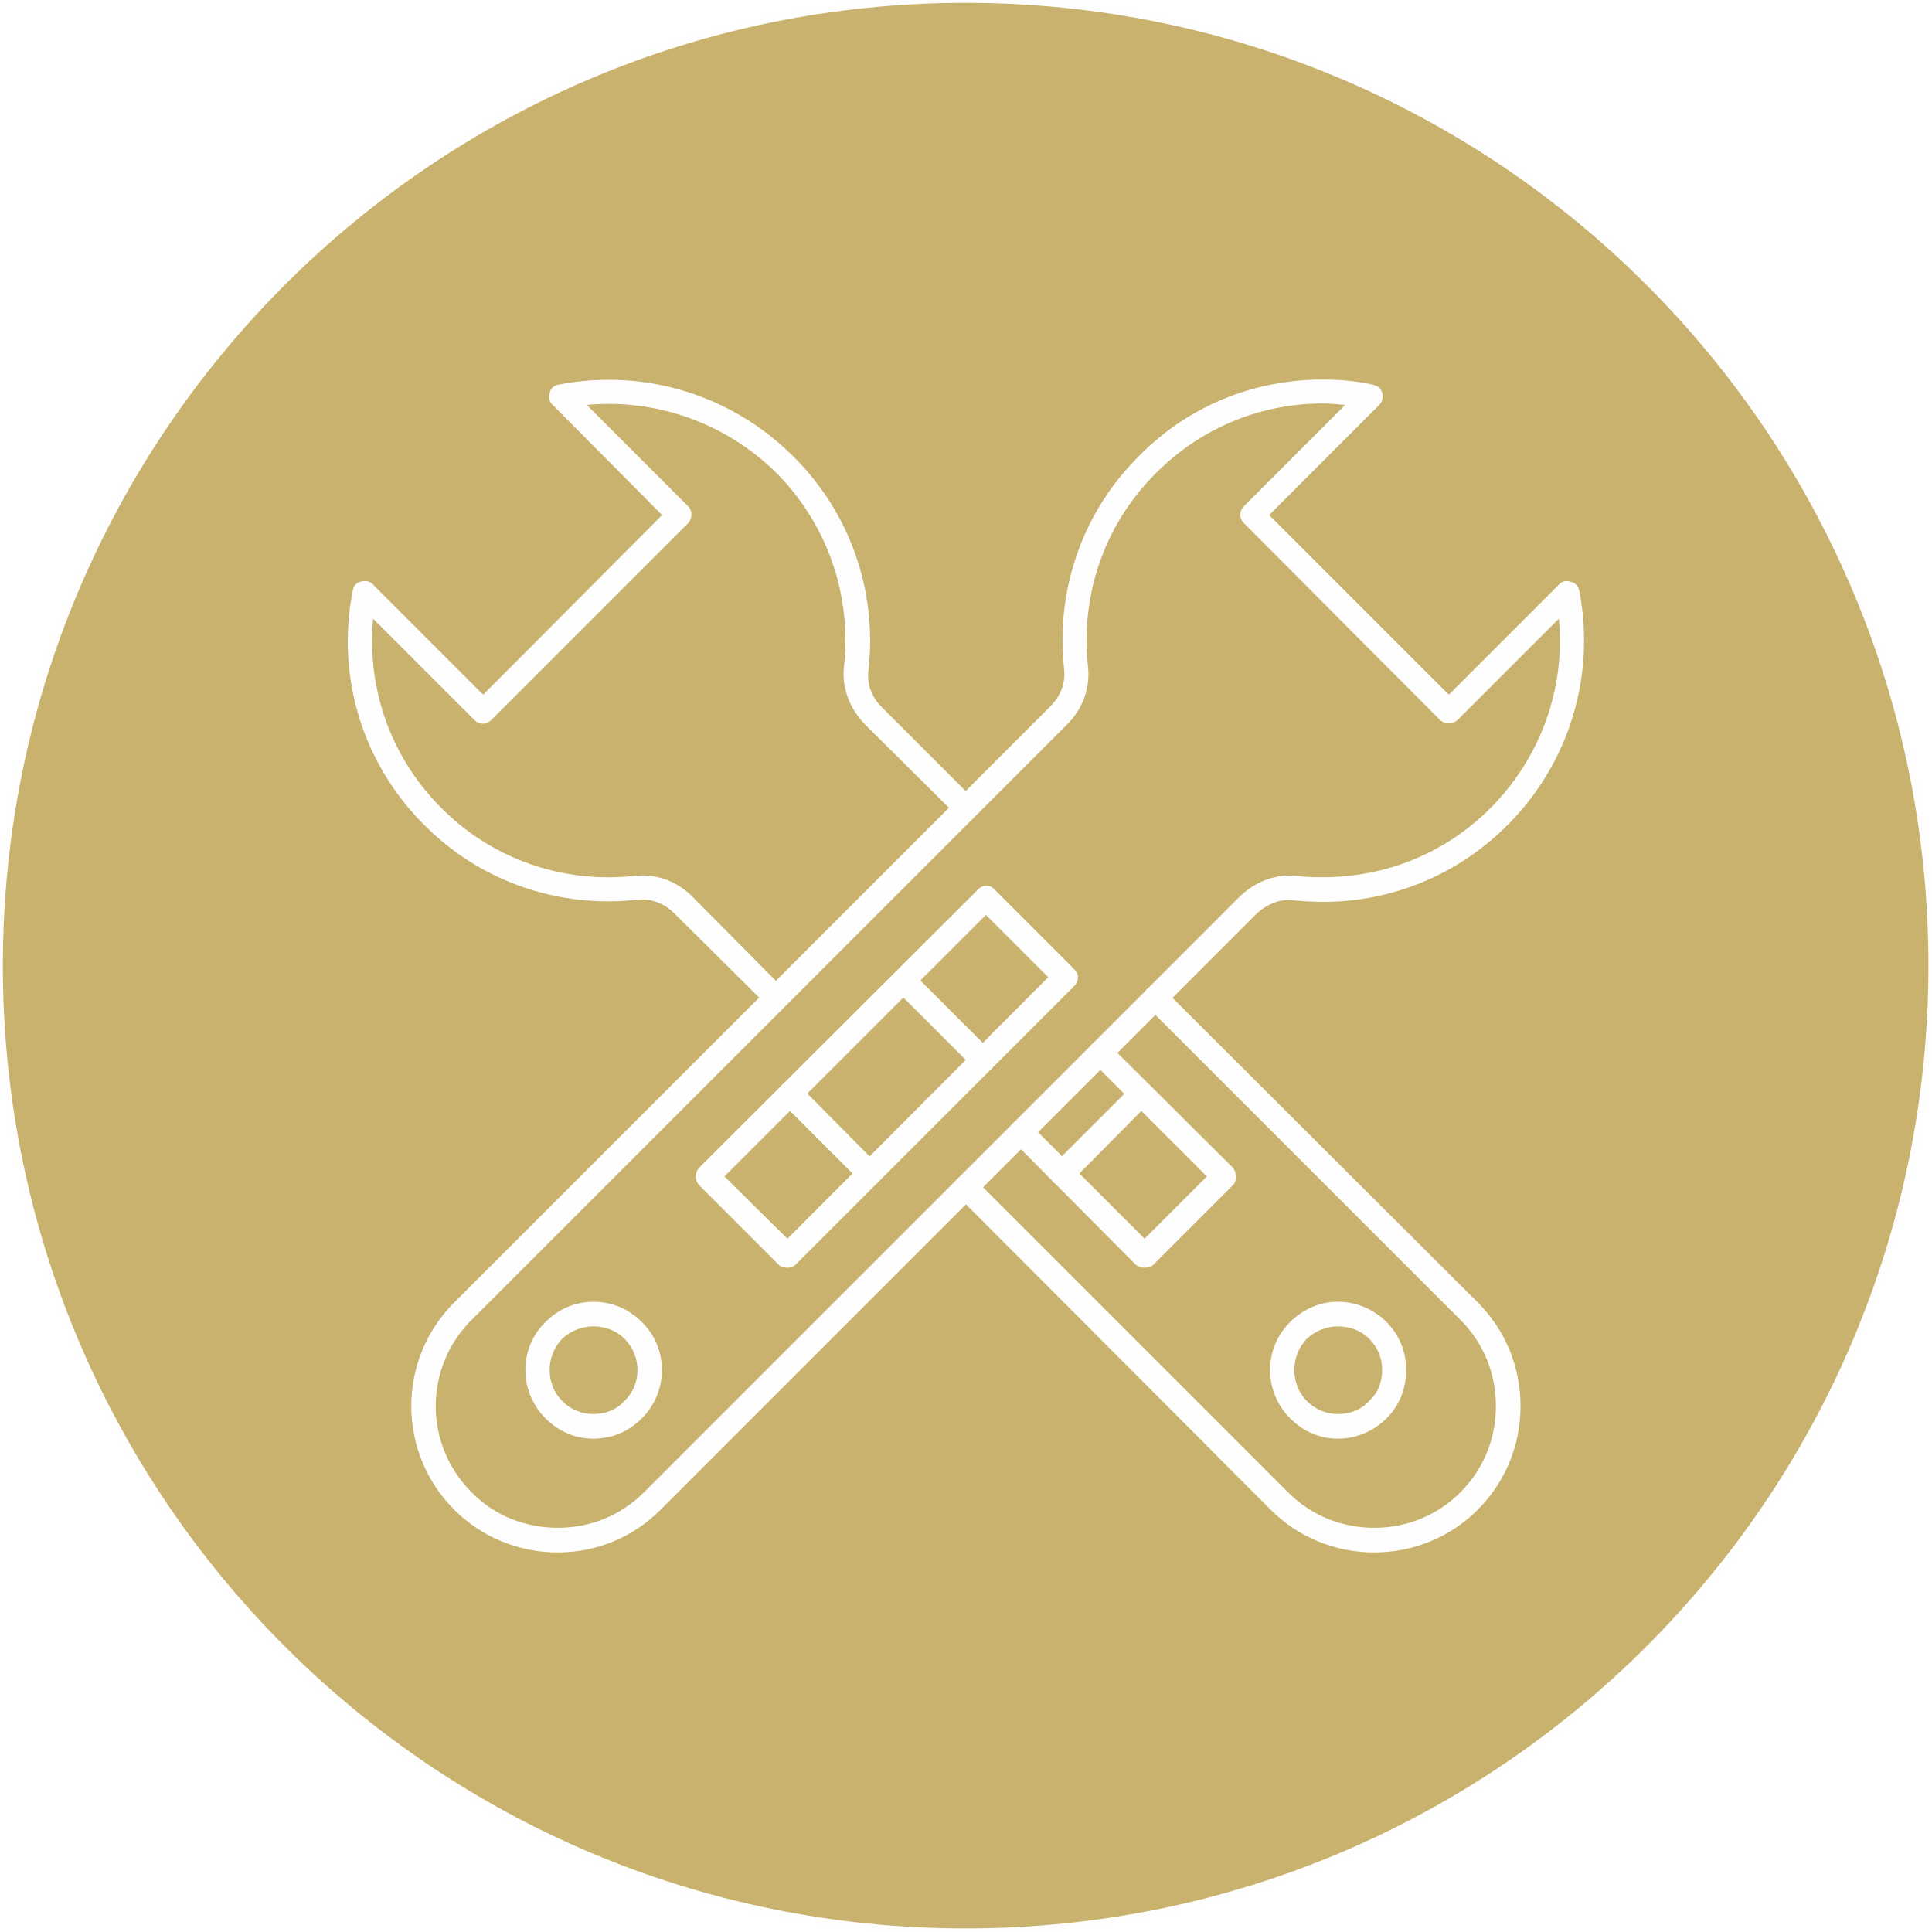
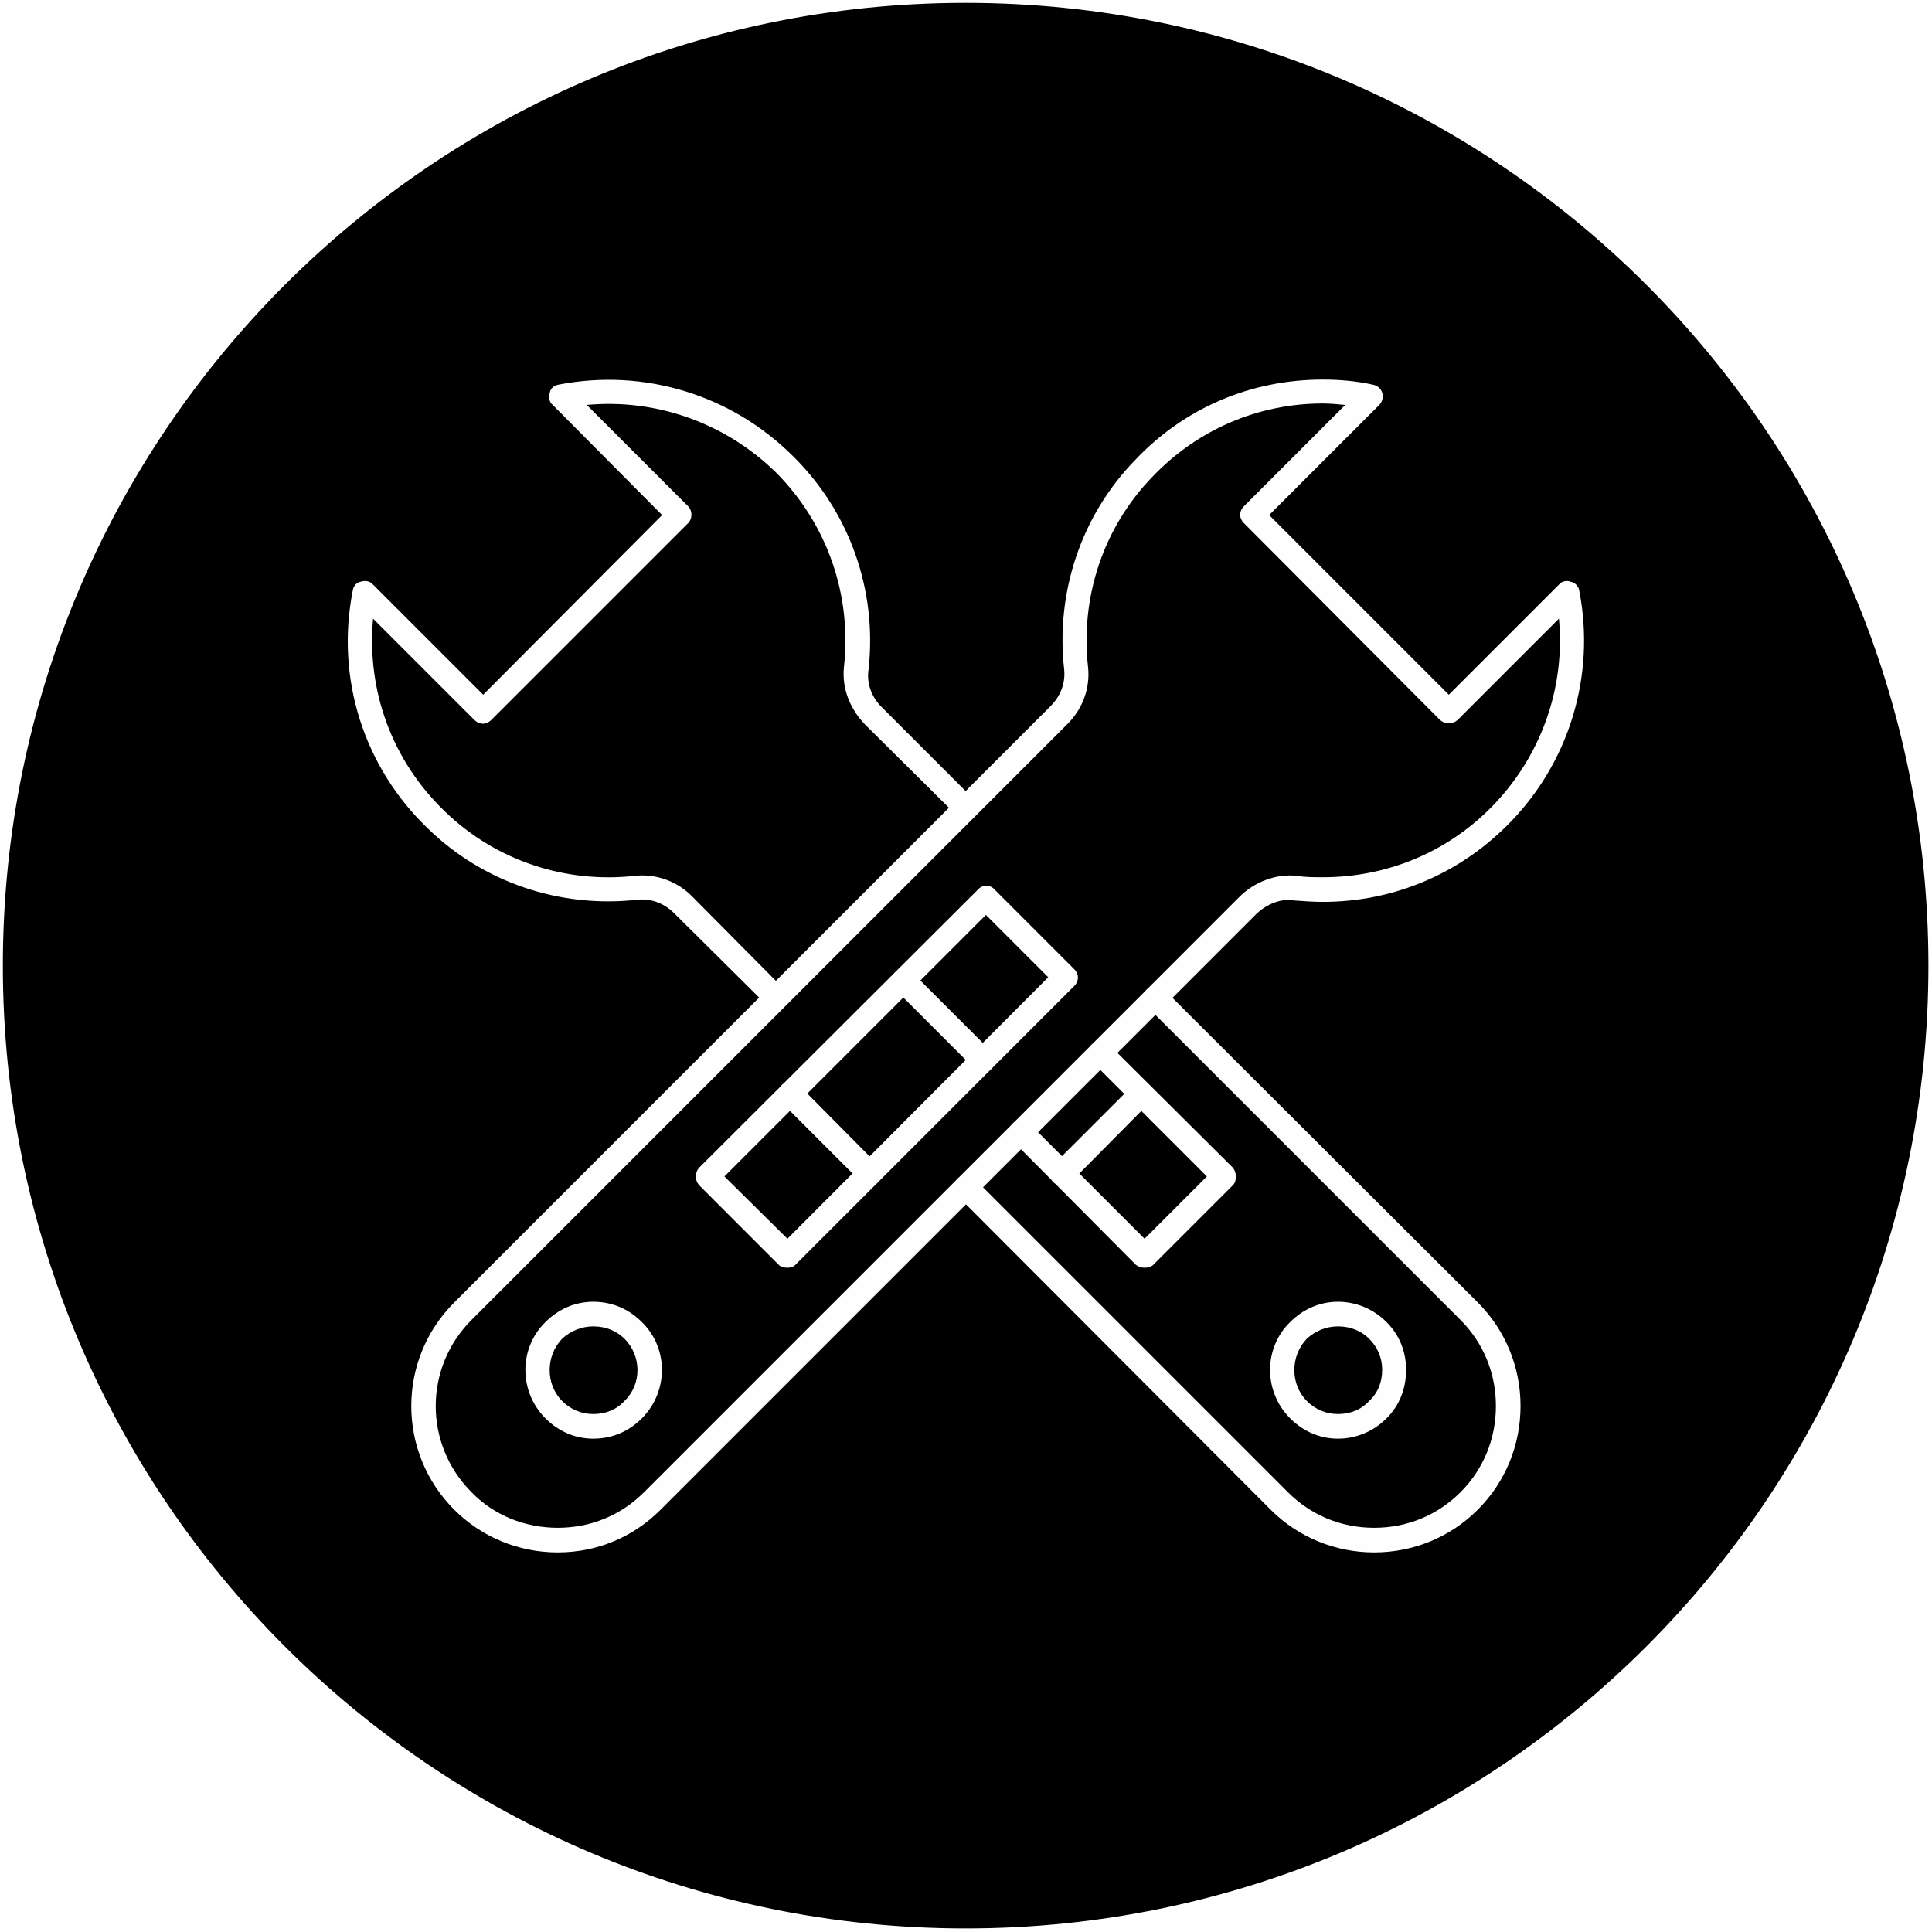
- <svg xmlns="http://www.w3.org/2000/svg" fill="#C9B26D" clip-rule="evenodd" fill-rule="evenodd" height="512" image-rendering="optimizeQuality" shape-rendering="geometricPrecision" text-rendering="geometricPrecision" viewBox="0 0 2667 2667" width="512">
+ <svg xmlns="http://www.w3.org/2000/svg" clip-rule="evenodd" fill-rule="evenodd" height="512" image-rendering="optimizeQuality" shape-rendering="geometricPrecision" text-rendering="geometricPrecision" viewBox="0 0 2667 2667" width="512">
  <g id="Layer_x0020_1">
    <circle cx="1333" cy="1333" r="1333" stroke="#fefefe" stroke-width="7.874" />
    <g id="_382594920">
      <g id="_382594320">
        <path d="m770 2143c-54 0-105-21-143-59-79-79-79-207 0-286l823-823c14-14 21-32 19-51-12-107 24-213 98-289 68-72 160-111 259-111 23 0 47 2 69 7 6 1 11 5 13 11s0 13-4 17l-152 152 248 248 152-152c4-5 11-6 16-4 6 1 11 6 12 12 23 118-14 239-99 324-68 68-158 106-255 106-13 0-26-1-40-2-18-3-37 5-51 18l-823 823c-38 38-88 59-142 59zm1056-1586c-89 0-173 36-235 101-67 69-100 165-89 263 3 28-7 57-28 78l-823 823c-66 66-66 172 0 238 31 32 74 49 119 49s87-17 119-49l822-822c21-21 51-32 79-29 12 2 24 2 36 2 88 0 170-34 231-95 70-70 104-166 95-262l-140 140c-7 6-17 6-24 0l-271-272c-3-3-5-7-5-11 0-5 2-9 5-12l140-140c-10-1-21-2-31-2z" fill="#fefefe" />
      </g>
      <g id="_382594392">
        <path d="m819 1986c-25 0-48-10-66-28-37-37-37-97 0-133 18-18 41-28 66-28 26 0 49 10 67 28 37 36 37 96 0 133-18 18-41 28-67 28zm0-155c-16 0-31 6-43 17-23 24-23 63 0 86 12 12 27 18 43 18 17 0 32-6 43-18 24-23 24-62 0-86-11-11-26-17-43-17z" fill="#fefefe" />
      </g>
      <g id="_382594368">
        <path d="m1087 1750c-5 0-9-1-12-4l-110-110c-6-7-6-17 0-24l385-384c6-7 17-7 23 0l110 110c3 3 5 7 5 11 0 5-2 9-5 12l-385 385c-3 3-7 4-11 4zm-87-126 87 86 360-361-86-86z" fill="#fefefe" />
      </g>
      <g id="_382595016">
        <path d="m1357 1480c-4 0-9-2-12-5l-109-109c-7-7-7-17 0-24 6-6 17-6 23 0l110 110c6 6 6 17 0 23-4 3-8 5-12 5z" fill="#fefefe" />
      </g>
      <g id="_382595376">
        <path d="m1201 1636c-5 0-9-1-12-4l-110-110c-6-7-6-17 0-24 7-6 17-6 24 0l109 110c7 6 7 17 0 24-3 3-7 4-11 4z" fill="#fefefe" />
      </g>
      <g id="_382595304">
        <path d="m1072 1394c-5 0-9-2-12-5l-129-128c-14-14-32-21-51-19-107 12-213-24-289-98-89-85-128-208-104-329 1-6 5-11 11-12 6-2 13-1 17 4l152 152 247-248-151-152c-5-4-6-11-4-17 1-6 6-10 12-11 118-23 239 14 324 99 78 77 116 185 104 294-3 19 4 38 18 52l128 128c7 6 7 17 0 23-6 7-17 7-23 0l-128-127c-21-22-32-50-29-79 11-100-23-197-93-268-70-69-166-103-262-94l140 140c6 6 6 17 0 23l-272 272c-3 3-7 5-11 5-5 0-9-2-12-5l-140-140c-9 99 26 196 99 266 69 67 165 100 263 89 28-3 57 7 78 28l128 129c7 6 7 17 0 23-3 3-7 5-11 5z" fill="#fefefe" />
      </g>
      <g id="_382595112">
        <path d="m1897 2143c-54 0-105-21-143-59l-432-433c-7-7-7-17 0-24 6-6 17-6 23 0l433 433c32 32 74 49 119 49s87-17 119-49 49-74 49-119-17-87-49-119l-433-433c-6-6-6-17 0-23 7-7 17-7 24 0l433 432c38 38 59 89 59 143s-21 105-59 143-89 59-143 59z" fill="#fefefe" />
      </g>
      <g id="_382595088">
        <path d="m1847 1986c-25 0-48-10-66-28-37-37-37-97 0-133 18-18 41-28 66-28s49 10 67 28 27 41 27 66c0 26-9 49-27 67s-42 28-67 28zm0-155c-16 0-31 6-43 17-23 24-23 63 0 86 12 12 27 18 43 18 17 0 32-6 43-18 12-11 18-26 18-43 0-16-6-31-18-43-11-11-26-17-43-17z" fill="#fefefe" />
      </g>
      <g id="_382595160">
        <path d="m1580 1750c-4 0-8-1-12-4l-170-171c-7-7-7-17 0-24 6-6 17-6 23 0l159 159 86-86-159-159c-6-6-6-17 0-23 7-7 17-7 24 0l171 170c3 4 4 8 4 12 0 5-1 9-4 12l-110 110c-3 3-8 4-12 4z" fill="#fefefe" />
      </g>
      <g id="_382595736">
        <path d="m1466 1636c-4 0-8-1-12-4-6-7-6-18 0-24l110-110c6-6 17-6 23 0 7 7 7 17 0 24l-109 110c-3 3-8 4-12 4z" fill="#fefefe" />
      </g>
    </g>
  </g>
</svg>
